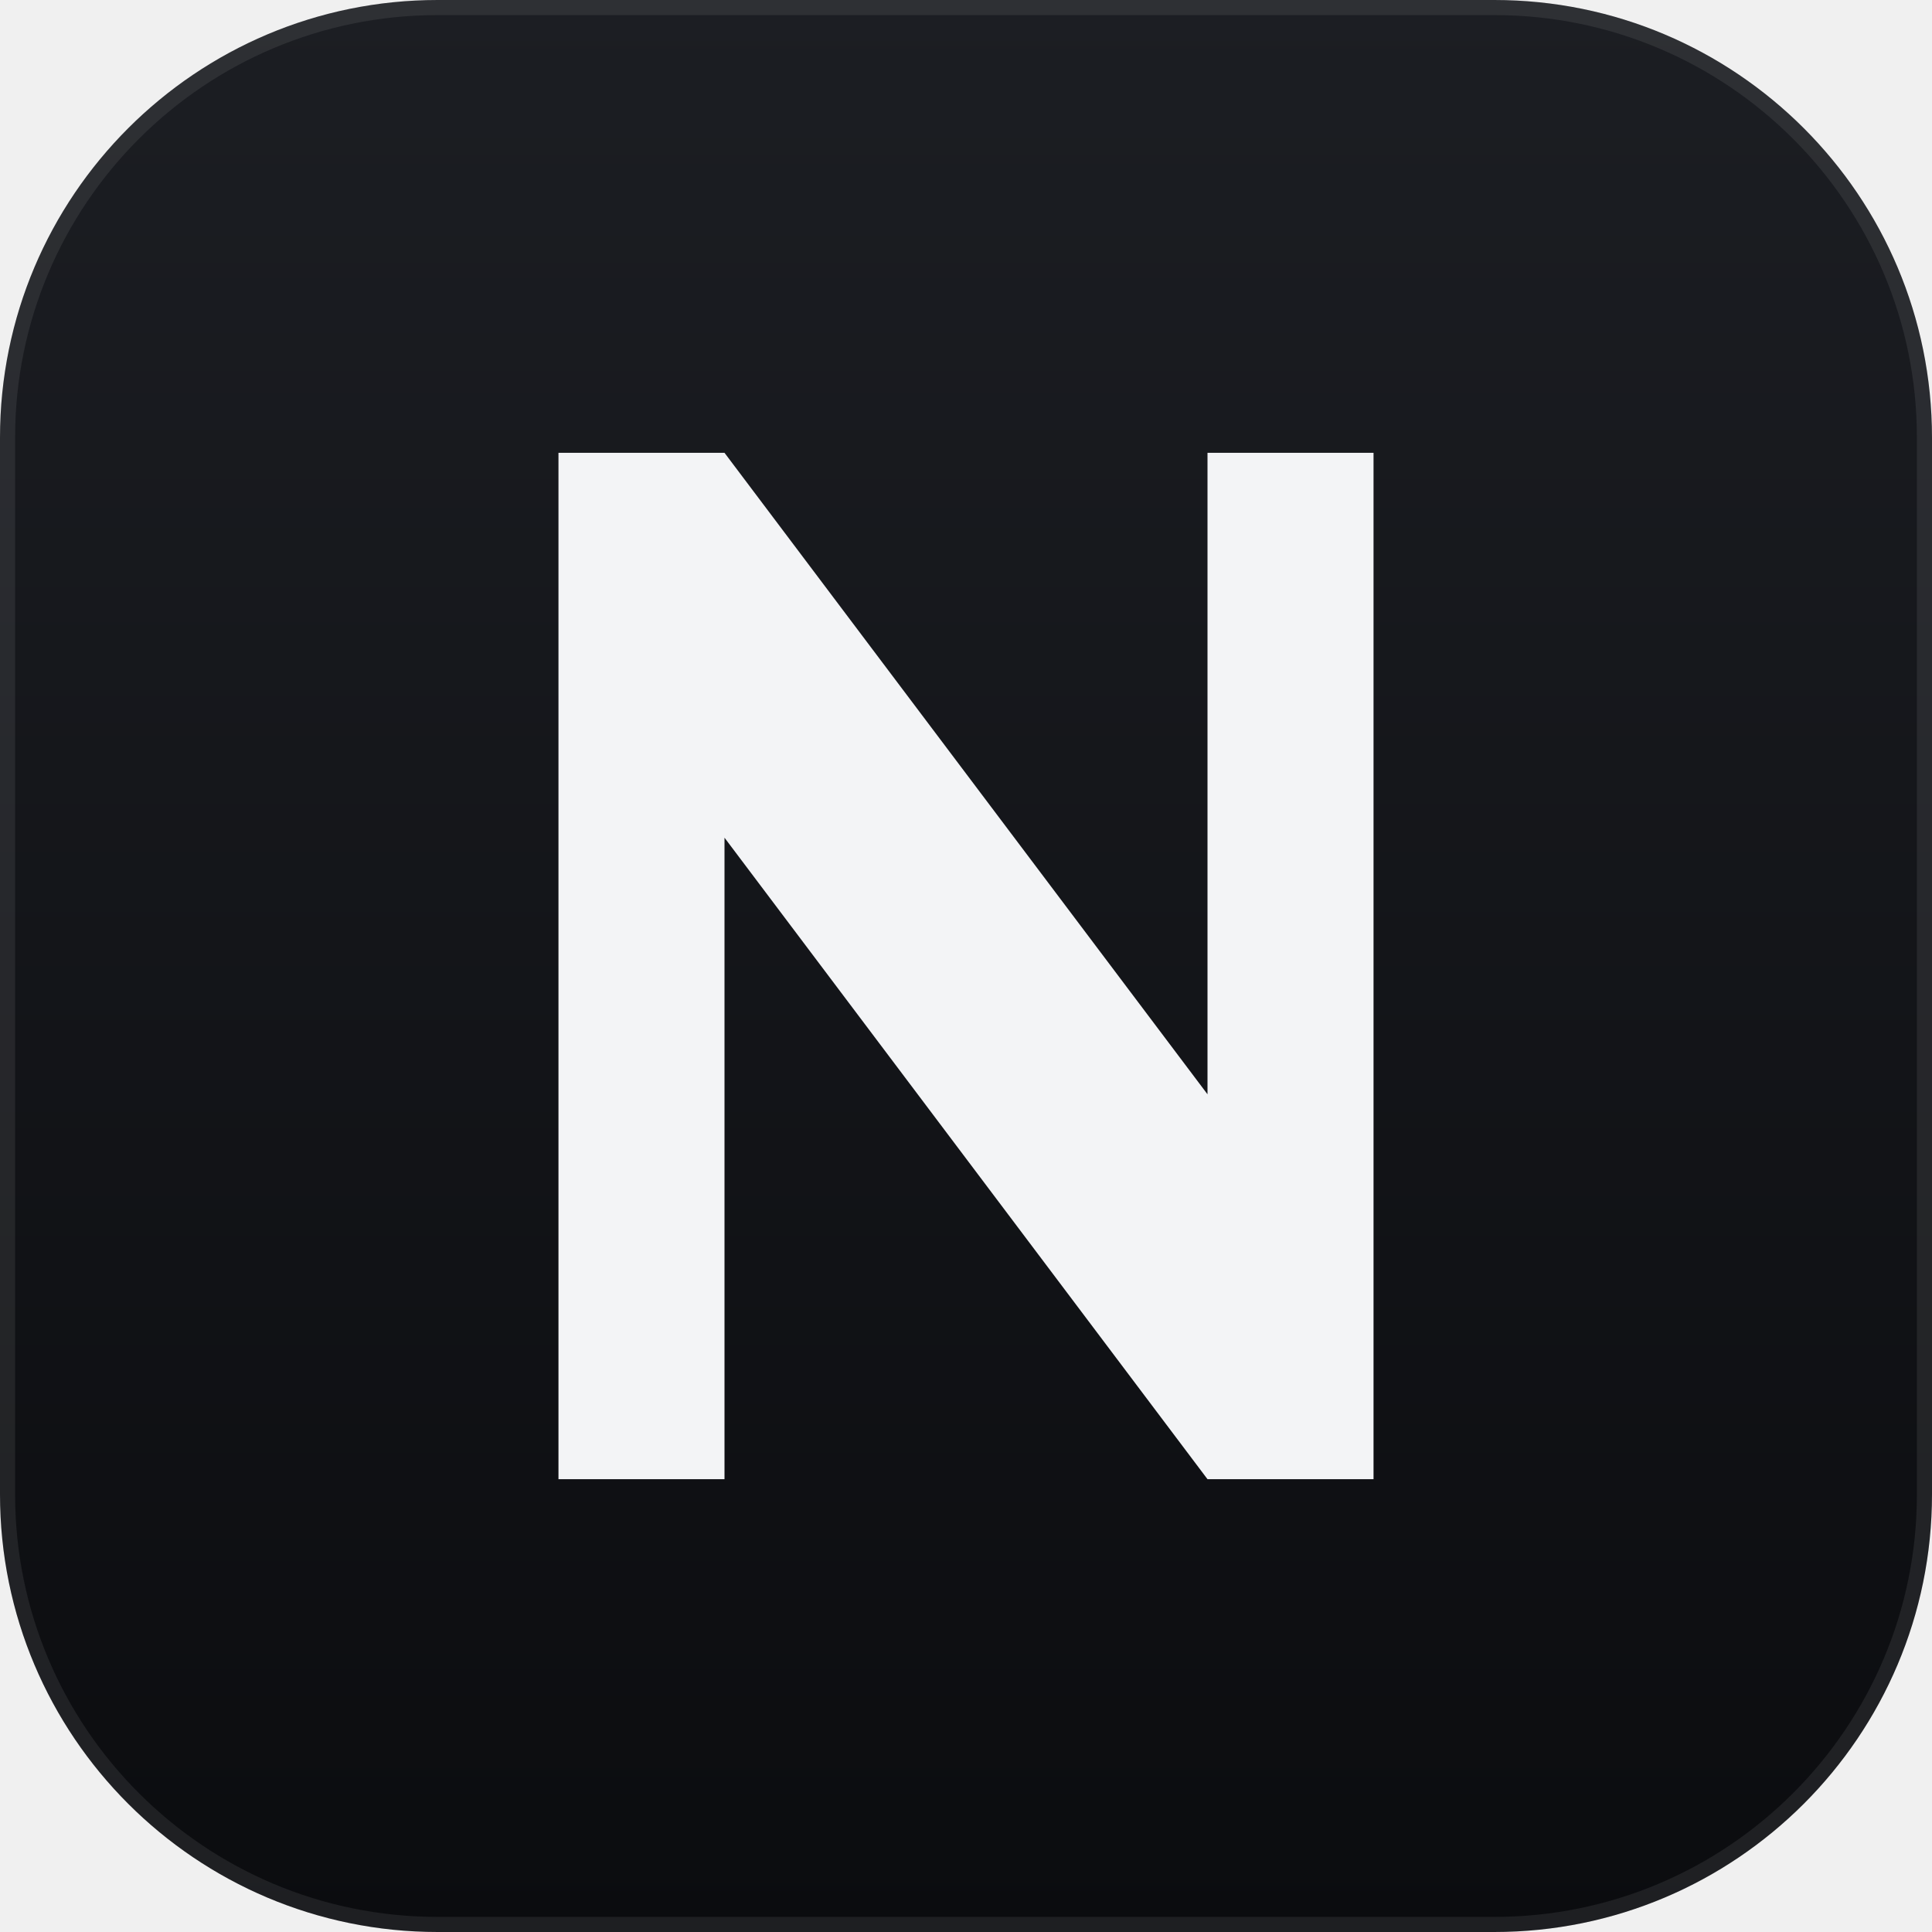
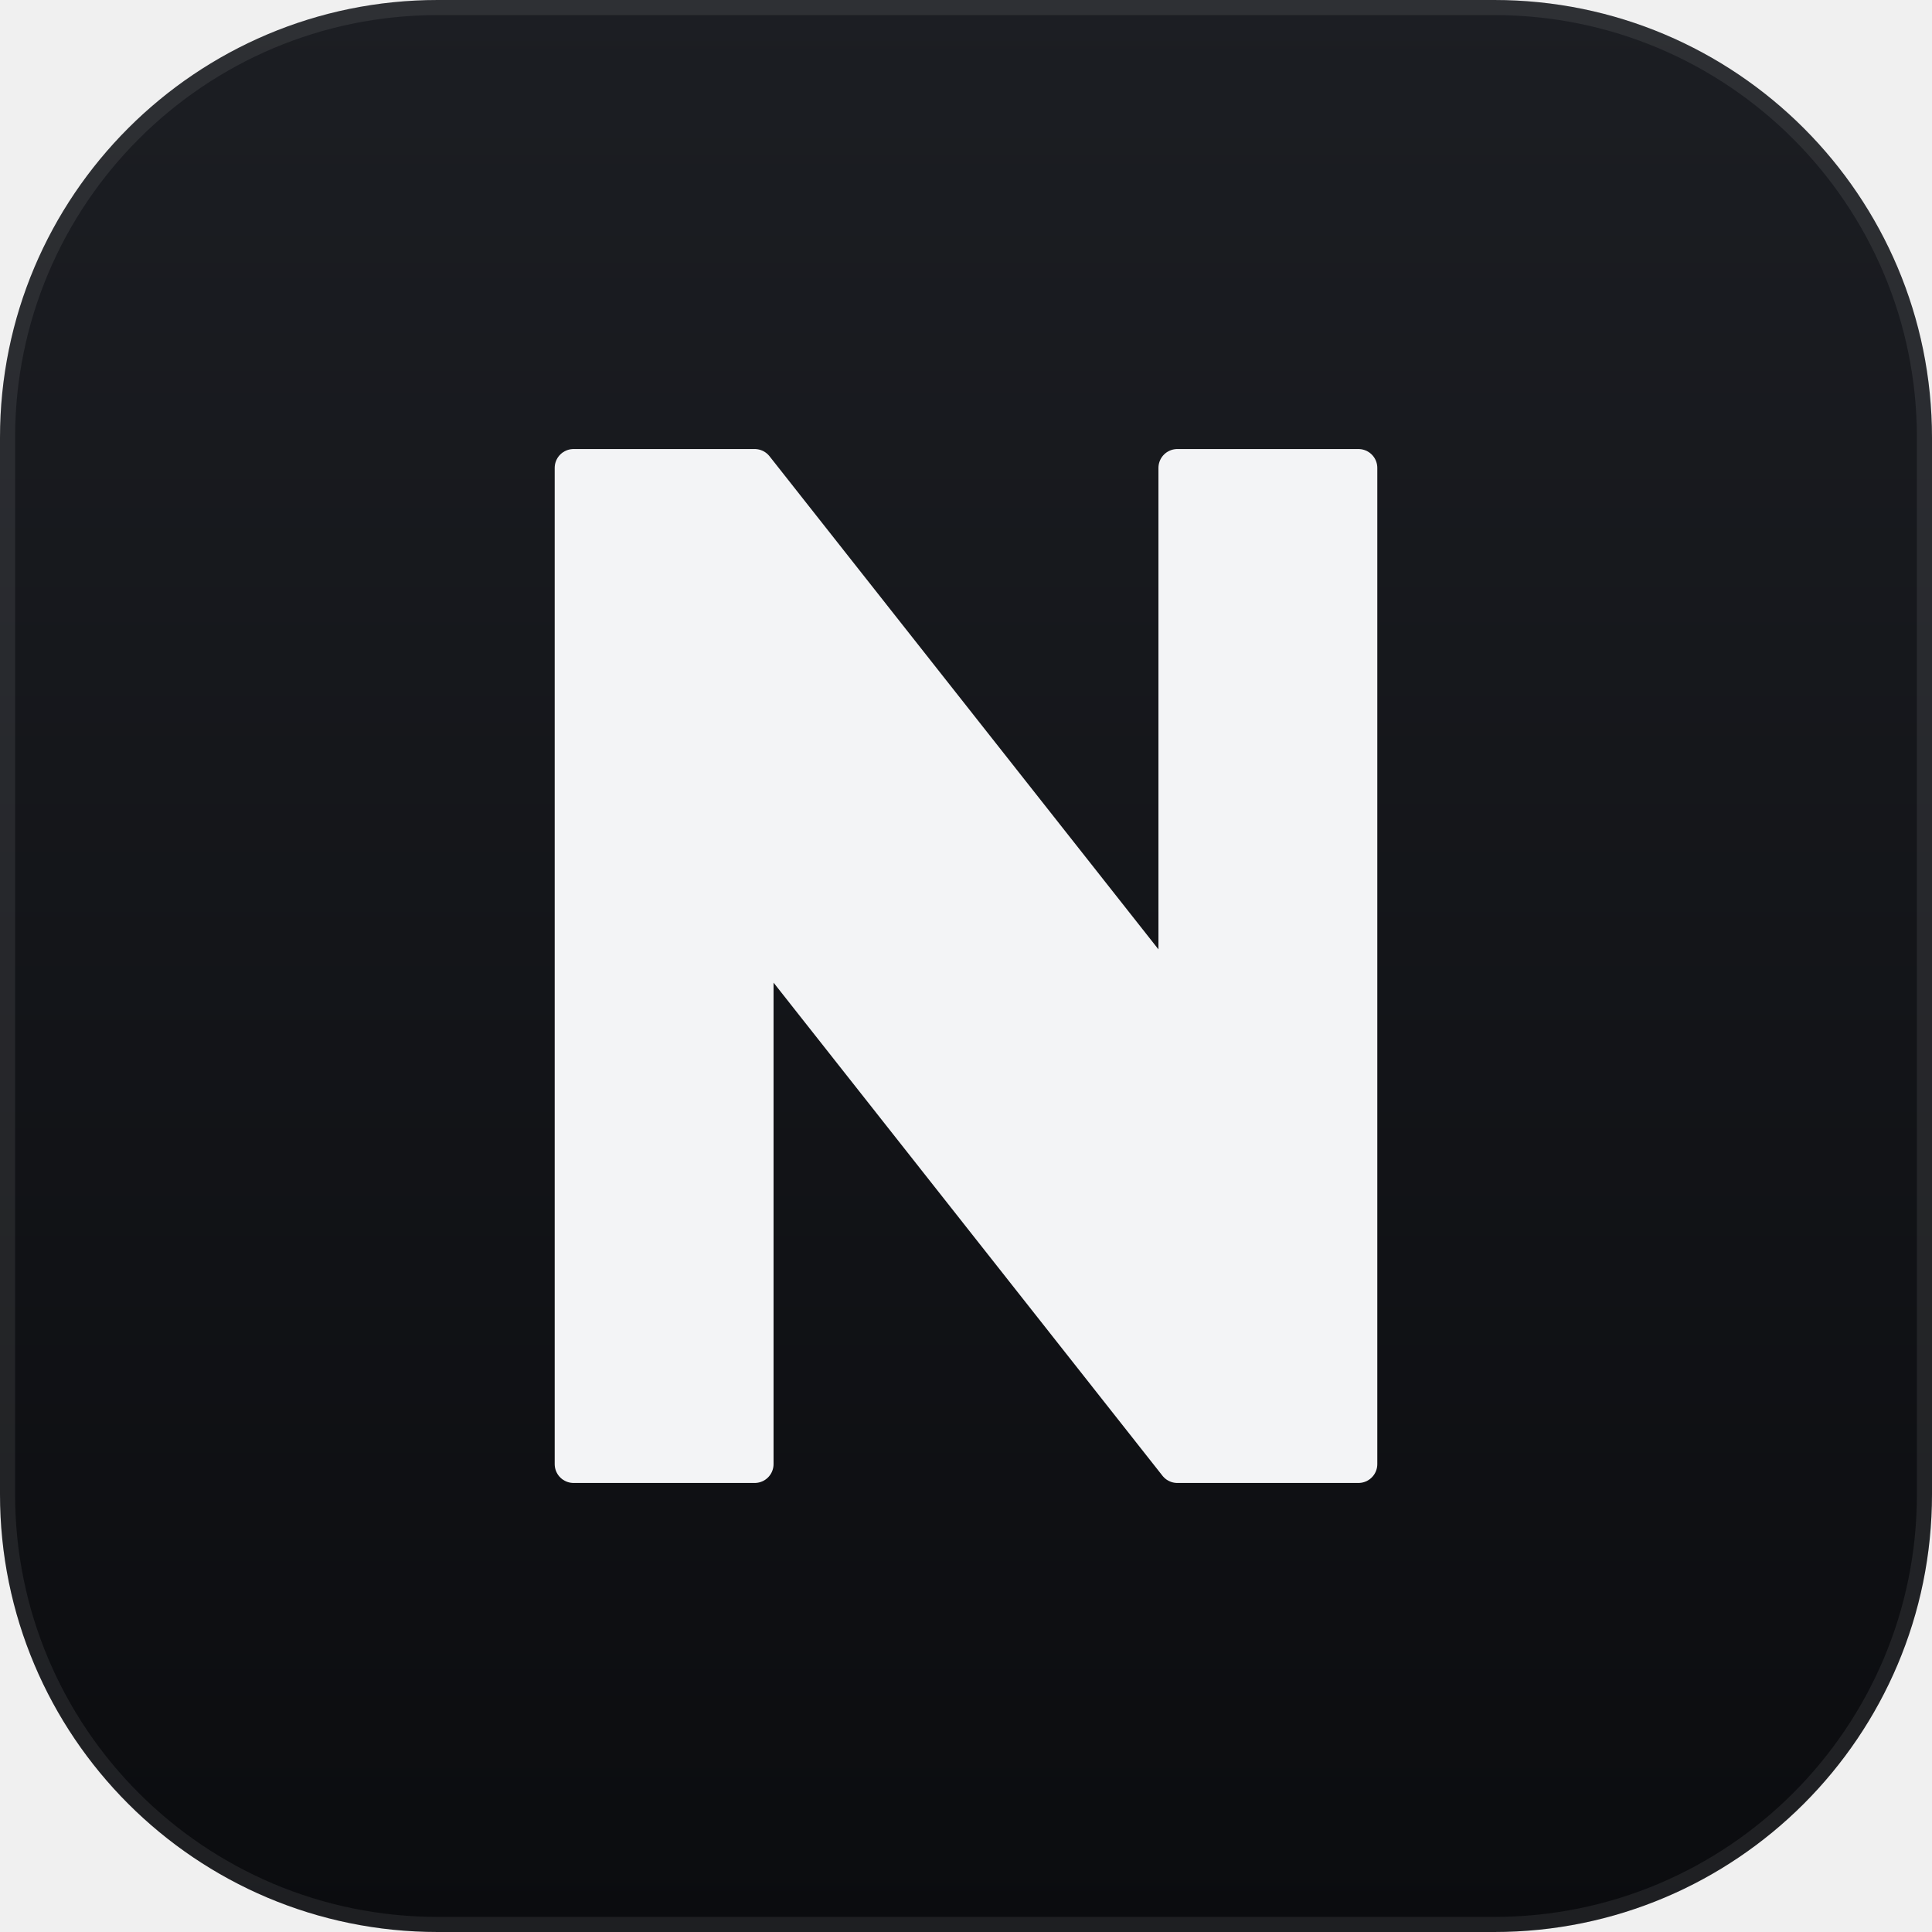
<svg xmlns="http://www.w3.org/2000/svg" viewBox="0 0 512 512">
  <defs>
    <linearGradient id="g" x1="0" y1="0" x2="0" y2="1">
      <stop offset="0" stop-color="#1c1e23" />
      <stop offset="1" stop-color="#0b0c0f" />
    </linearGradient>
  </defs>
  <rect width="512" height="512" rx="116" fill="url(#g)" />
  <rect x="2" y="2" width="508" height="508" rx="114" fill="none" stroke="#fff" stroke-opacity=".08" stroke-width="4" />
-   <path d="M148 392V120H192L320 290V120H364V392H320L192 222V392Z" fill="#f3f4f6" />
+   <path d="M152 388V124H200L312 266V124H360V388H312L200 246V388Z" fill="#f3f4f6" stroke="#f3f4f6" stroke-width="10" stroke-linejoin="round" />
</svg>
